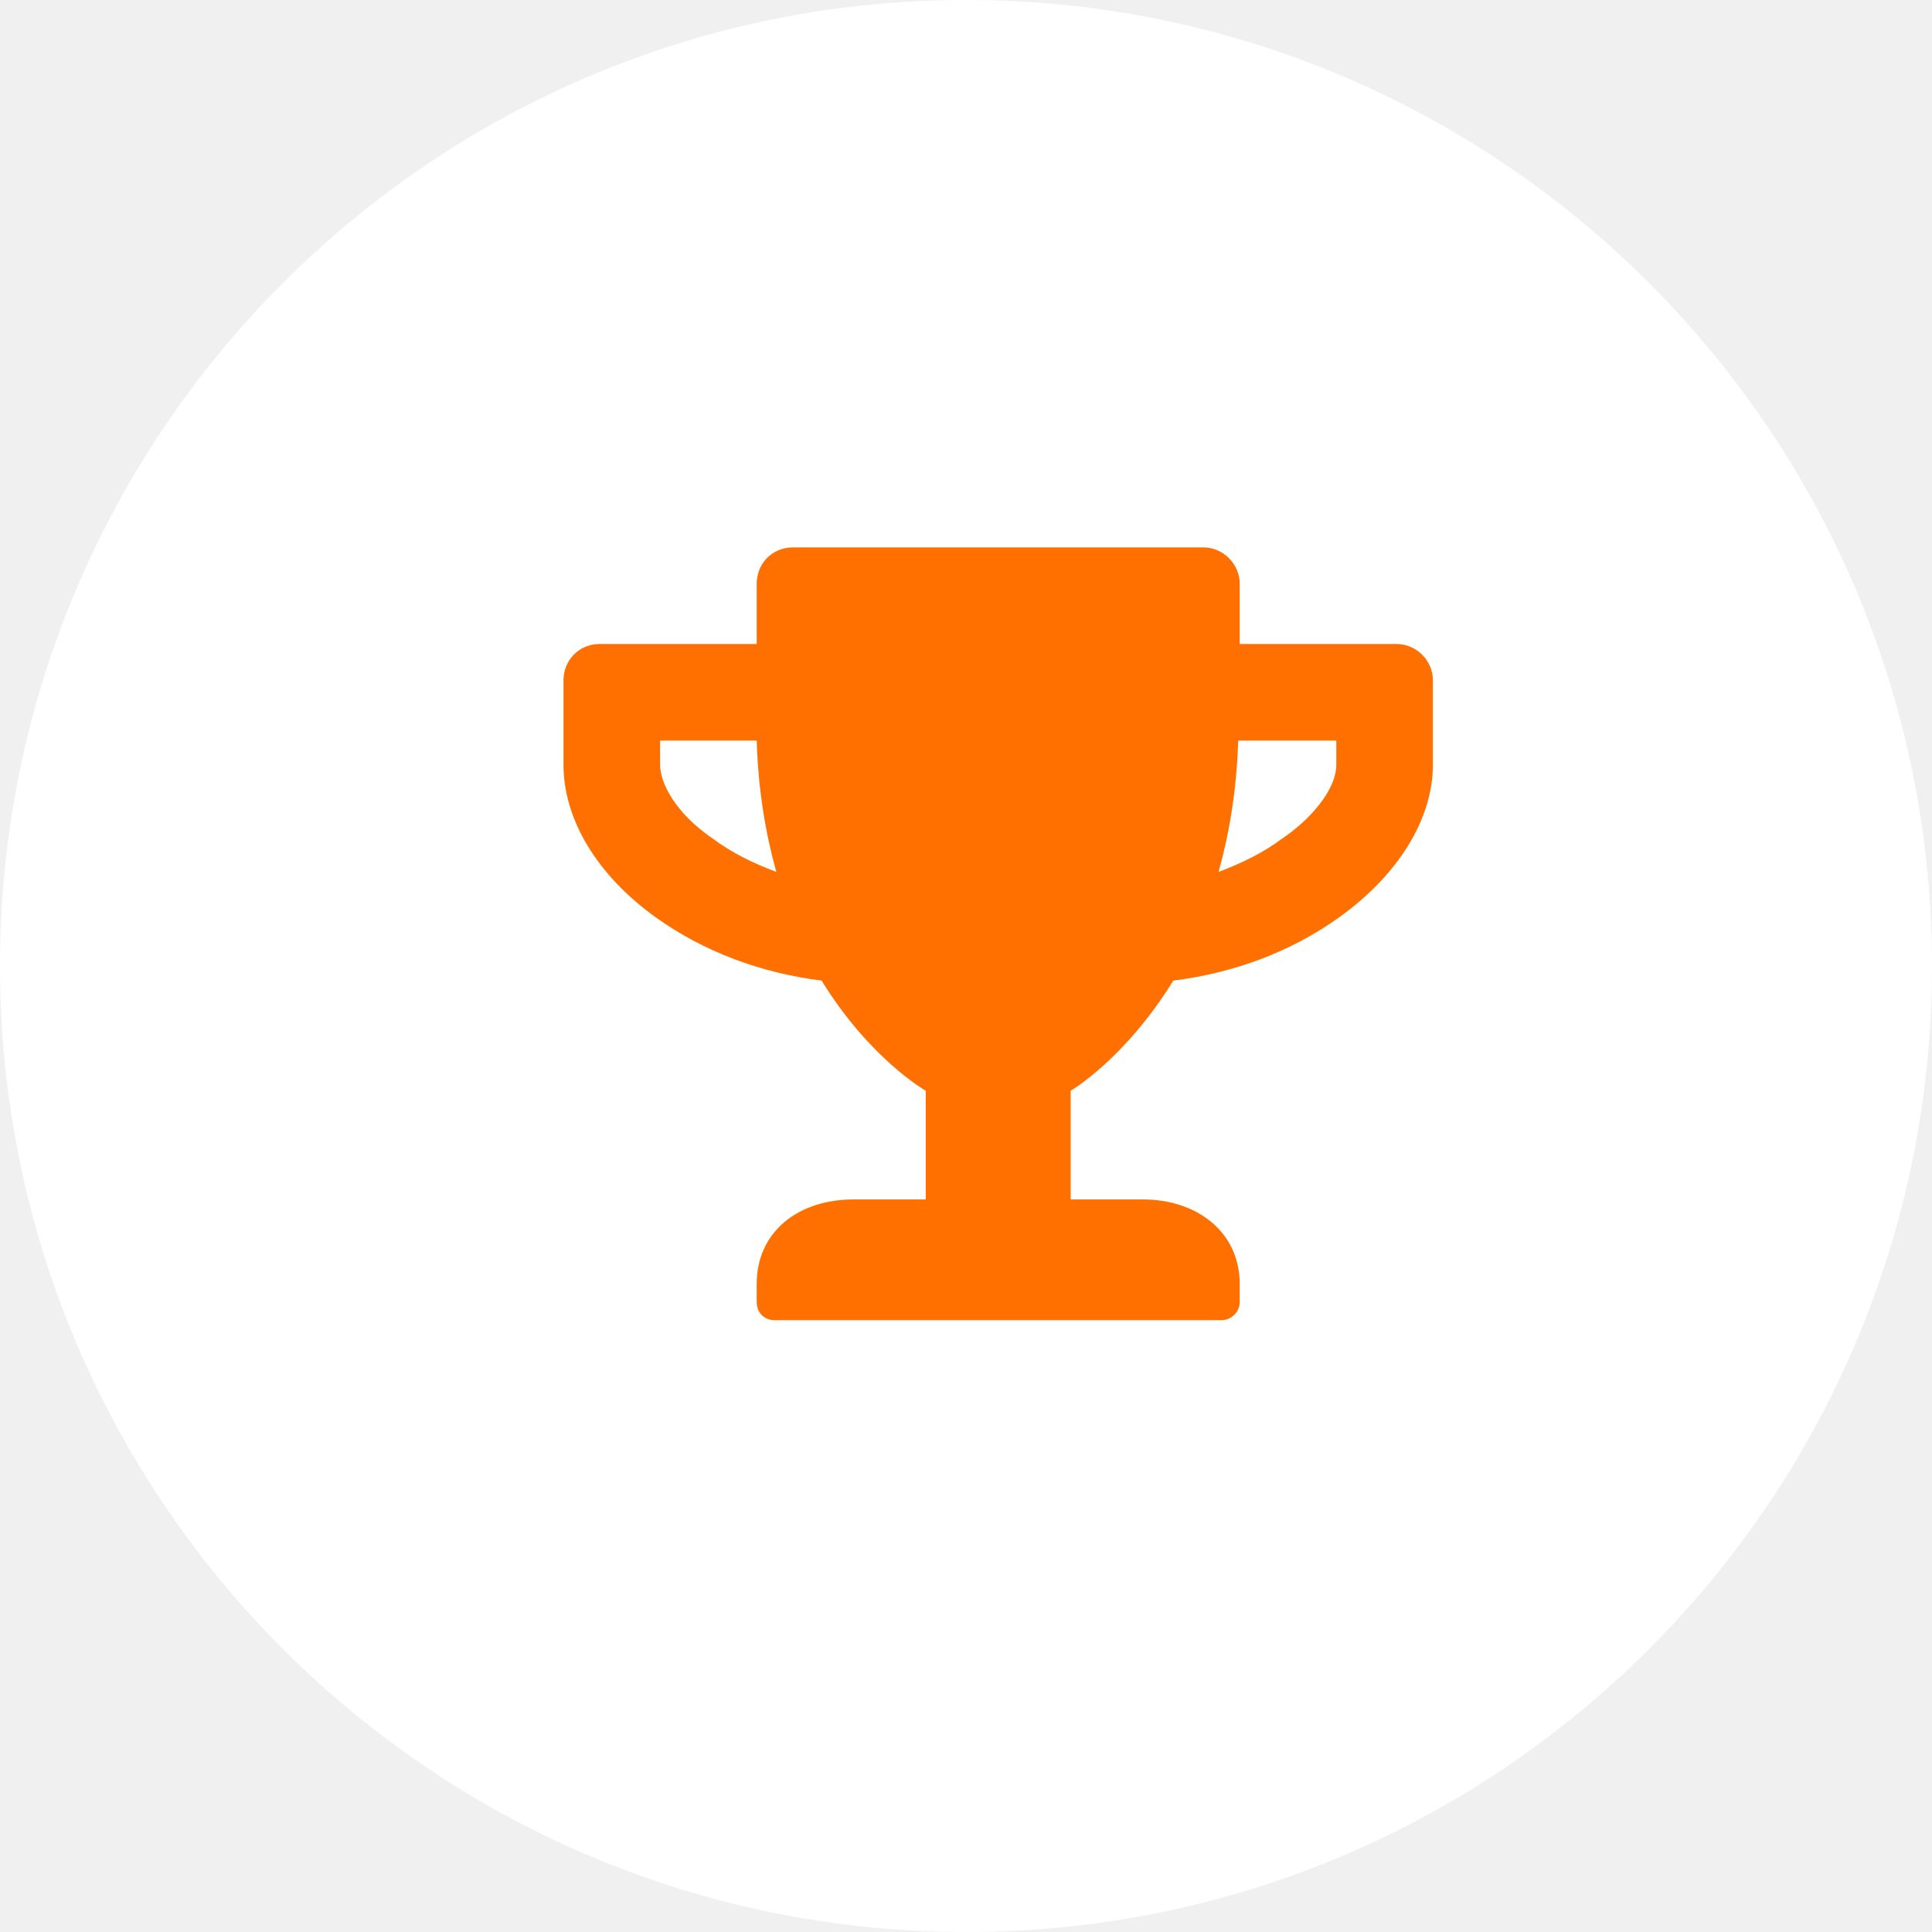
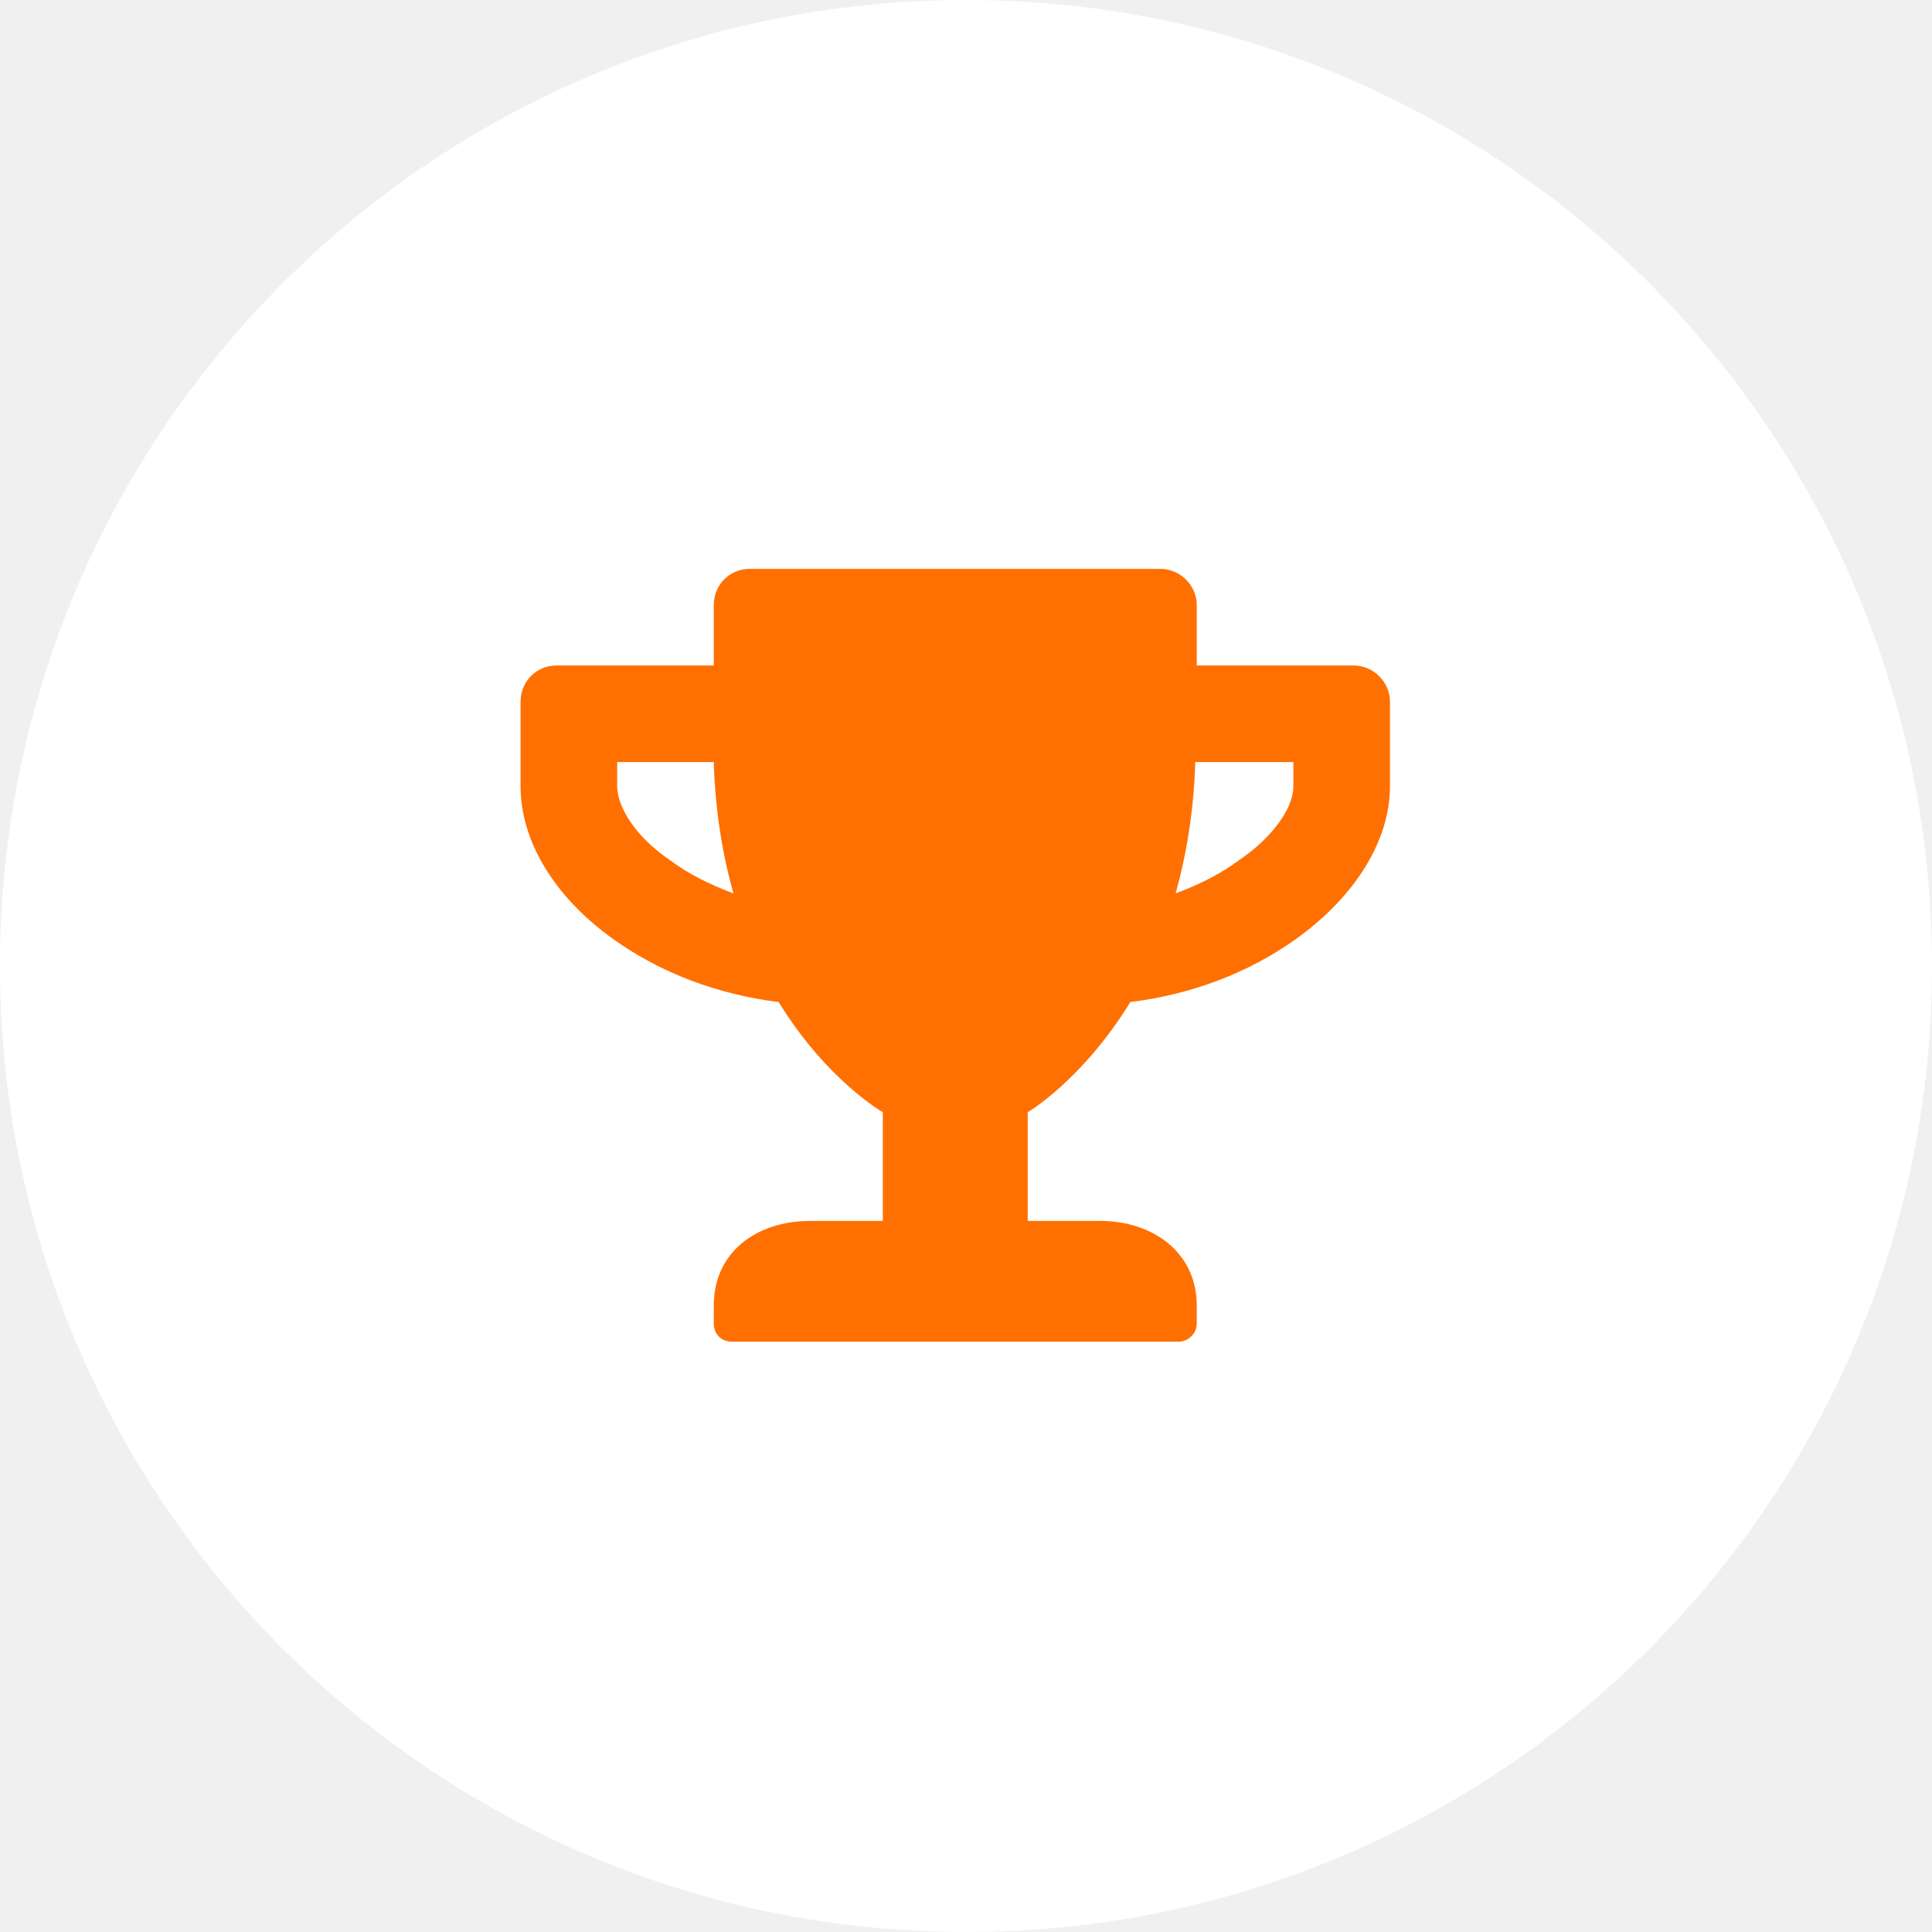
<svg xmlns="http://www.w3.org/2000/svg" width="90" height="90" viewBox="0 0 90 90" fill="none">
  <circle cx="45" cy="45" r="45" fill="white" />
-   <path d="M65.062 30H57.75V27.188C57.75 26.273 56.977 25.5 56.062 25.5H36.938C35.953 25.5 35.25 26.273 35.25 27.188V30H27.938C26.953 30 26.25 30.773 26.25 31.688V35.625C26.25 38.156 27.797 40.758 30.539 42.727C32.789 44.344 35.461 45.328 38.273 45.68C40.523 49.336 43.125 50.812 43.125 50.812V55.875H39.75C37.219 55.875 35.25 57.352 35.25 59.812V60.656C35.25 61.148 35.602 61.5 36.094 61.5H56.906C57.328 61.5 57.75 61.148 57.75 60.656V59.812C57.75 57.352 55.711 55.875 53.25 55.875H49.875V50.812C49.875 50.812 52.406 49.336 54.656 45.68C57.469 45.328 60.141 44.344 62.391 42.727C65.133 40.758 66.75 38.156 66.75 35.625V31.688C66.75 30.773 65.977 30 65.062 30ZM33.211 39.07C31.453 37.875 30.75 36.469 30.75 35.625V34.5H35.25C35.32 36.82 35.672 38.859 36.164 40.617C35.039 40.195 34.055 39.703 33.211 39.07ZM62.25 35.625C62.25 36.82 60.984 38.227 59.719 39.07C58.875 39.703 57.891 40.195 56.766 40.617C57.258 38.859 57.609 36.82 57.68 34.5H62.25V35.625Z" fill="#FF7000" />
+   <path d="M63.062 31H55.75V28.188C55.75 27.273 54.977 26.5 54.062 26.5H34.938C33.953 26.5 33.25 27.273 33.25 28.188V31H25.938C24.953 31 24.25 31.773 24.25 32.688V36.625C24.25 39.156 25.797 41.758 28.539 43.727C30.789 45.344 33.461 46.328 36.273 46.68C38.523 50.336 41.125 51.812 41.125 51.812V56.875H37.75C35.219 56.875 33.25 58.352 33.25 60.812V61.656C33.25 62.148 33.602 62.5 34.094 62.5H54.906C55.328 62.5 55.75 62.148 55.75 61.656V60.812C55.75 58.352 53.711 56.875 51.25 56.875H47.875V51.812C47.875 51.812 50.406 50.336 52.656 46.68C55.469 46.328 58.141 45.344 60.391 43.727C63.133 41.758 64.75 39.156 64.75 36.625V32.688C64.75 31.773 63.977 31 63.062 31ZM31.211 40.07C29.453 38.875 28.75 37.469 28.75 36.625V35.5H33.25C33.32 37.82 33.672 39.859 34.164 41.617C33.039 41.195 32.055 40.703 31.211 40.07ZM60.25 36.625C60.25 37.82 58.984 39.227 57.719 40.07C56.875 40.703 55.891 41.195 54.766 41.617C55.258 39.859 55.609 37.82 55.68 35.5H60.25V36.625Z" fill="#FF7000" />
</svg>
